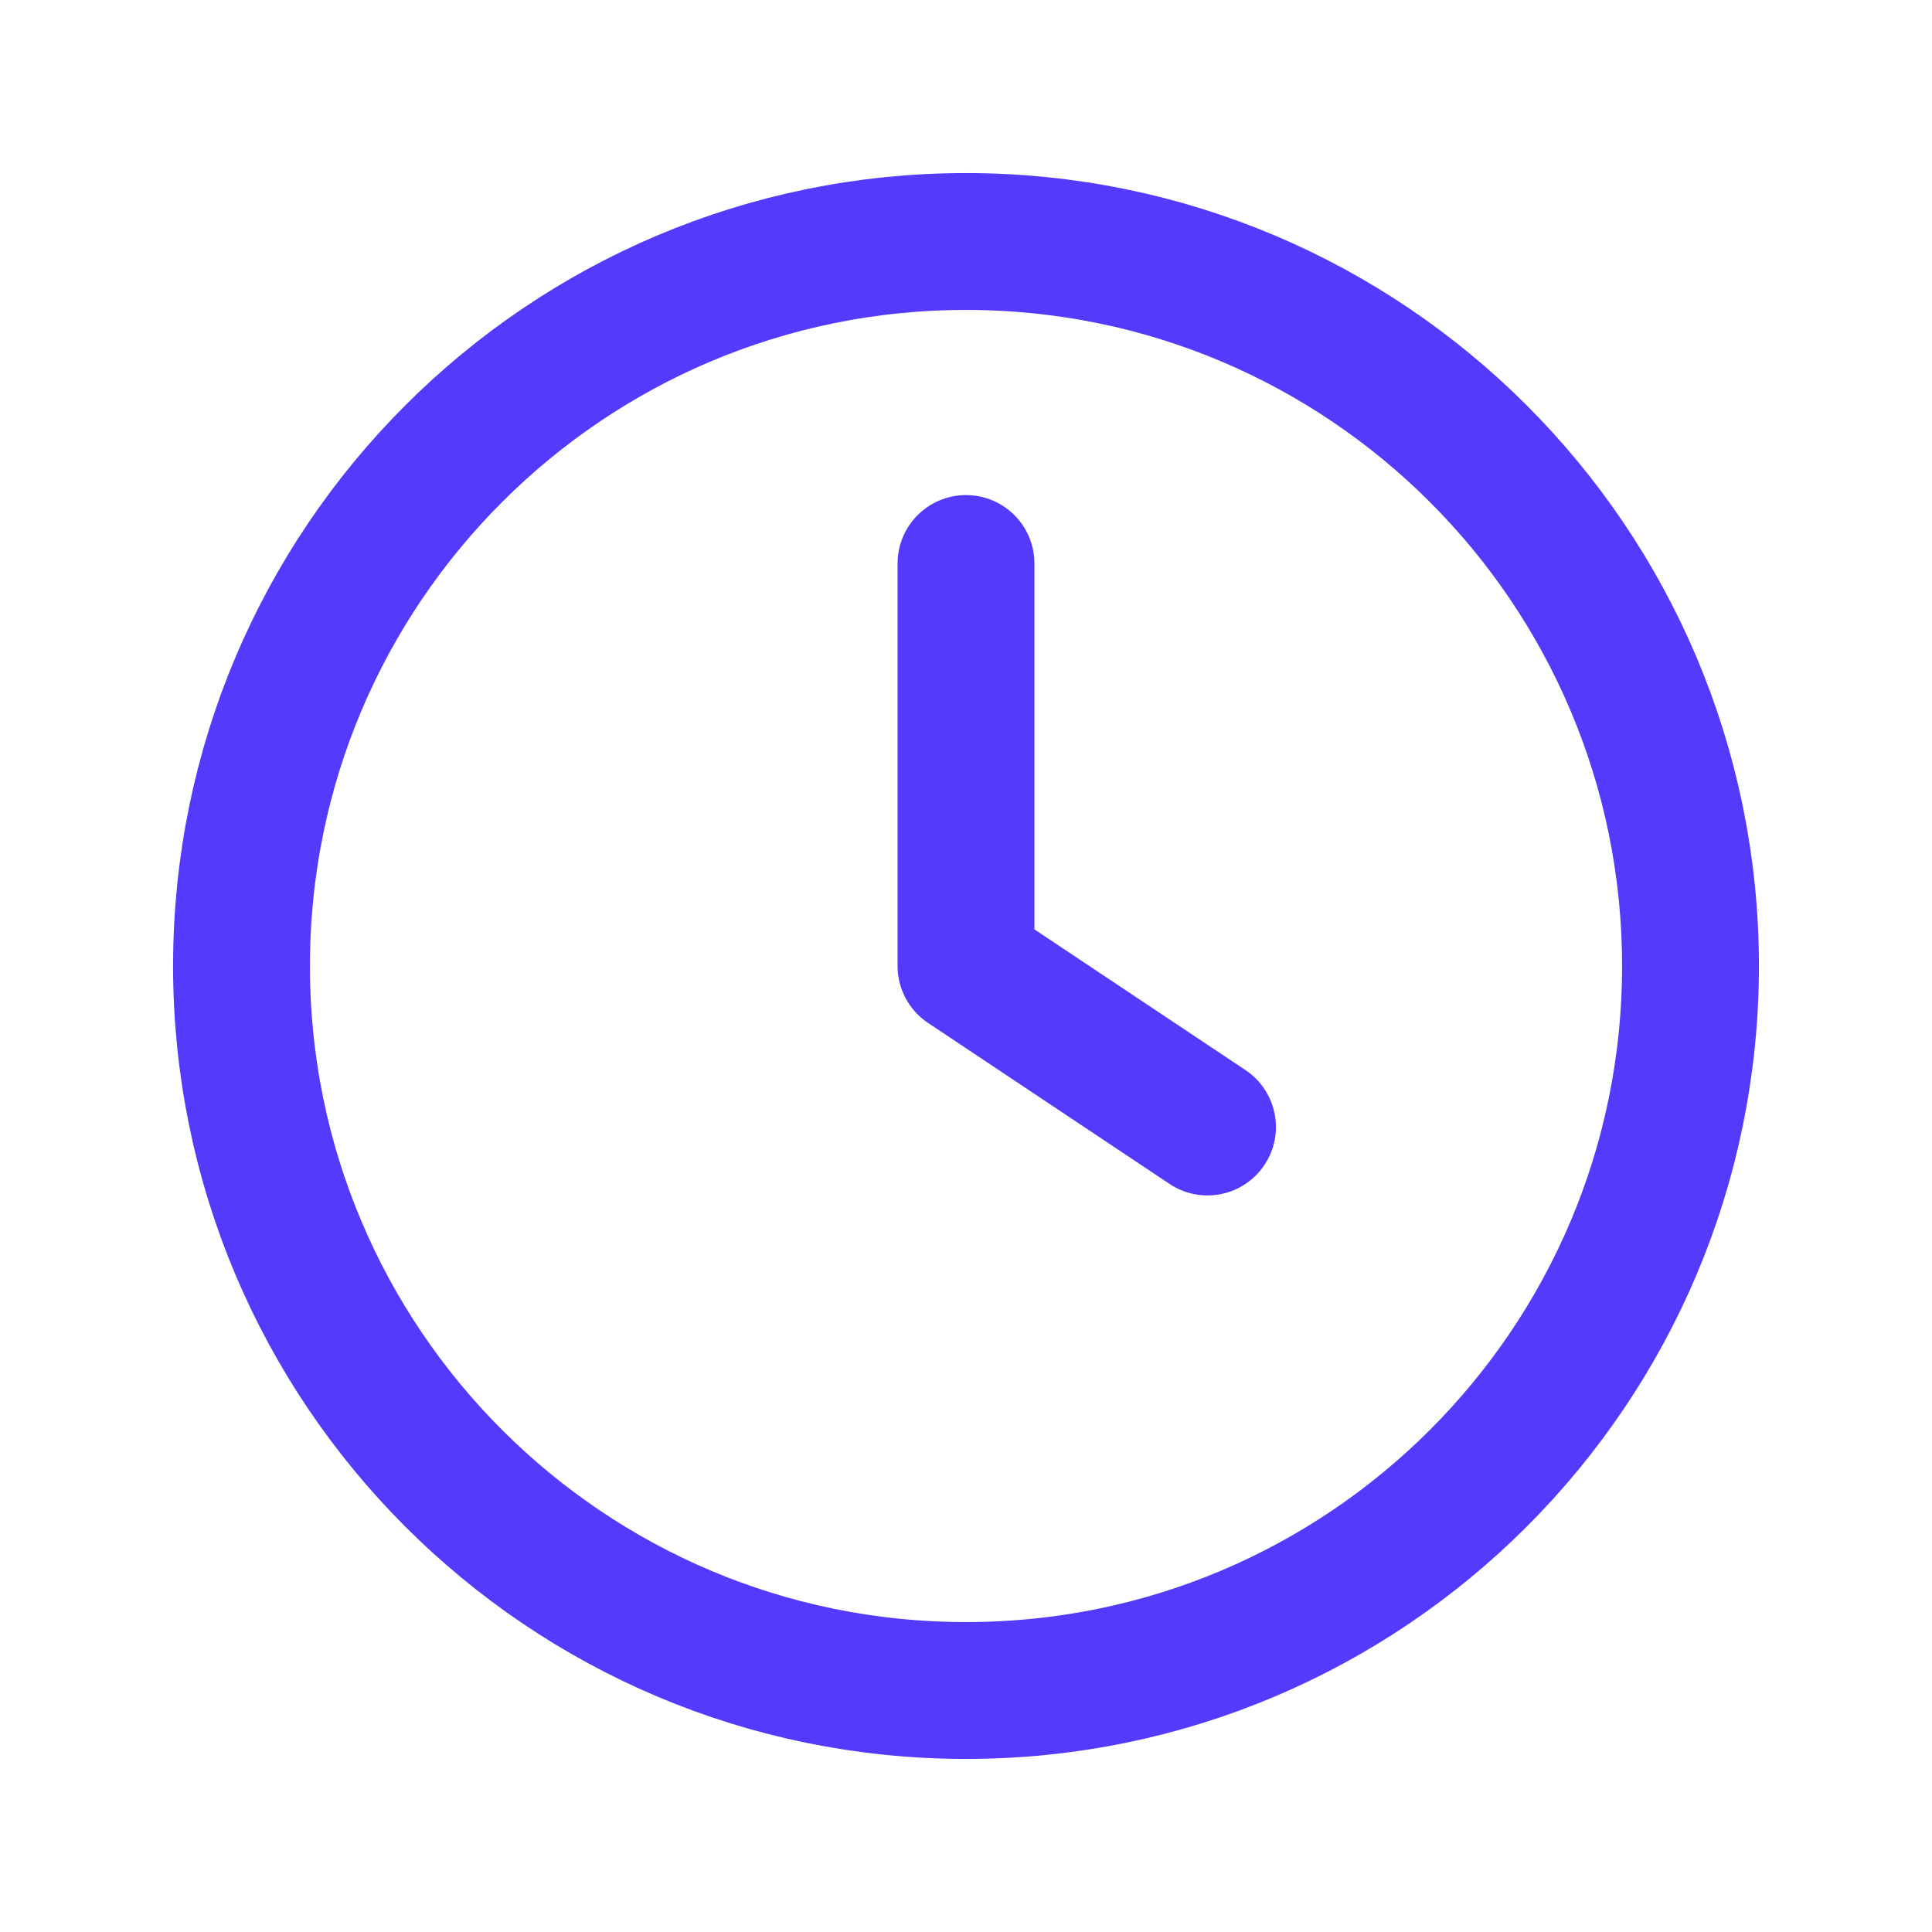
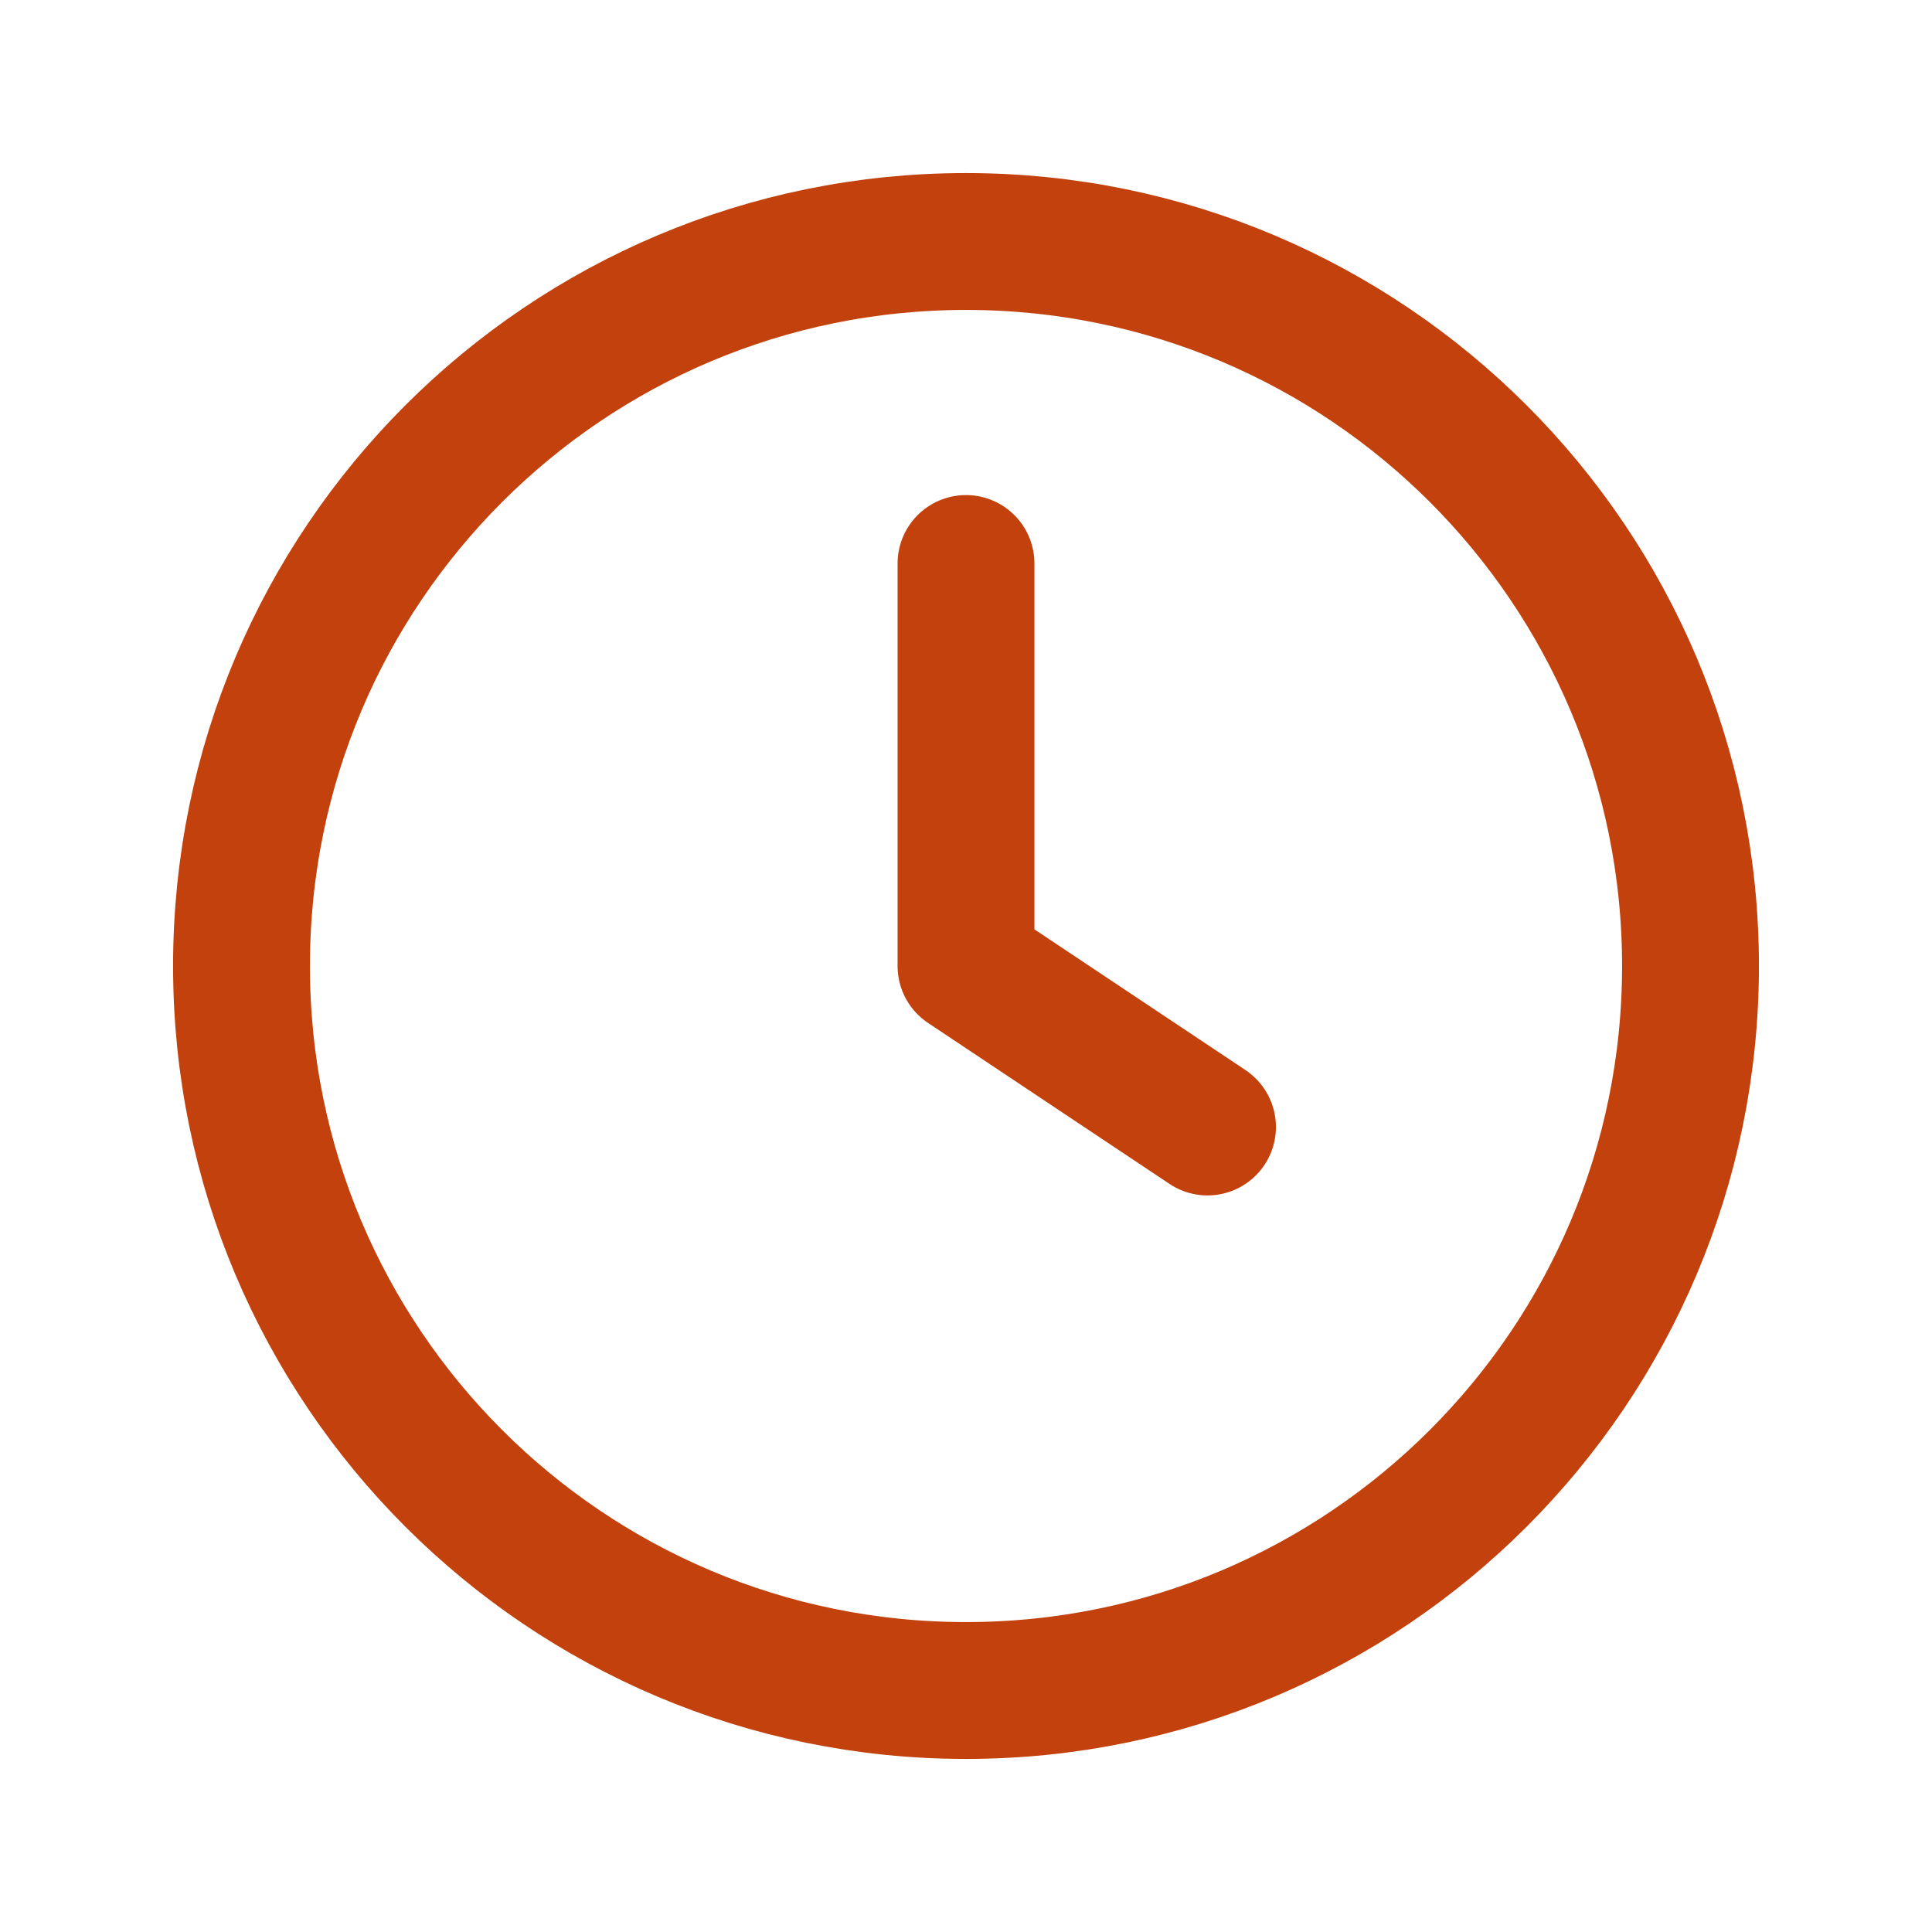
<svg xmlns="http://www.w3.org/2000/svg" preserveAspectRatio="none" overflow="visible" style="display: block;" width="18" height="18" viewBox="0 0 18 18" fill="none">
  <g id="Icon">
-     <path id="Vector" d="M15.75 9C15.75 12.728 12.728 15.75 9 15.75C5.272 15.75 2.25 12.728 2.25 9C2.25 5.272 5.272 2.25 9 2.25C12.728 2.25 15.75 5.272 15.75 9Z" stroke-width="1.275" stroke-linecap="round" stroke-linejoin="round" stroke="#533AFD" />
-     <path id="Vector_2" d="M9 5.25V9L11.25 10.5" stroke-width="1.275" stroke-linecap="round" stroke-linejoin="round" stroke="#533AFD" />
+     <path id="Vector" d="M15.75 9C15.75 12.728 12.728 15.75 9 15.75C5.272 15.75 2.25 12.728 2.25 9C2.25 5.272 5.272 2.25 9 2.25C12.728 2.25 15.75 5.272 15.75 9Z" stroke-width="1.275" stroke-linecap="round" stroke-linejoin="round" stroke="#C2410C" />
+     <path id="Vector_2" d="M9 5.25V9L11.25 10.5" stroke-width="1.275" stroke-linecap="round" stroke-linejoin="round" stroke="#C2410C" />
  </g>
</svg>
